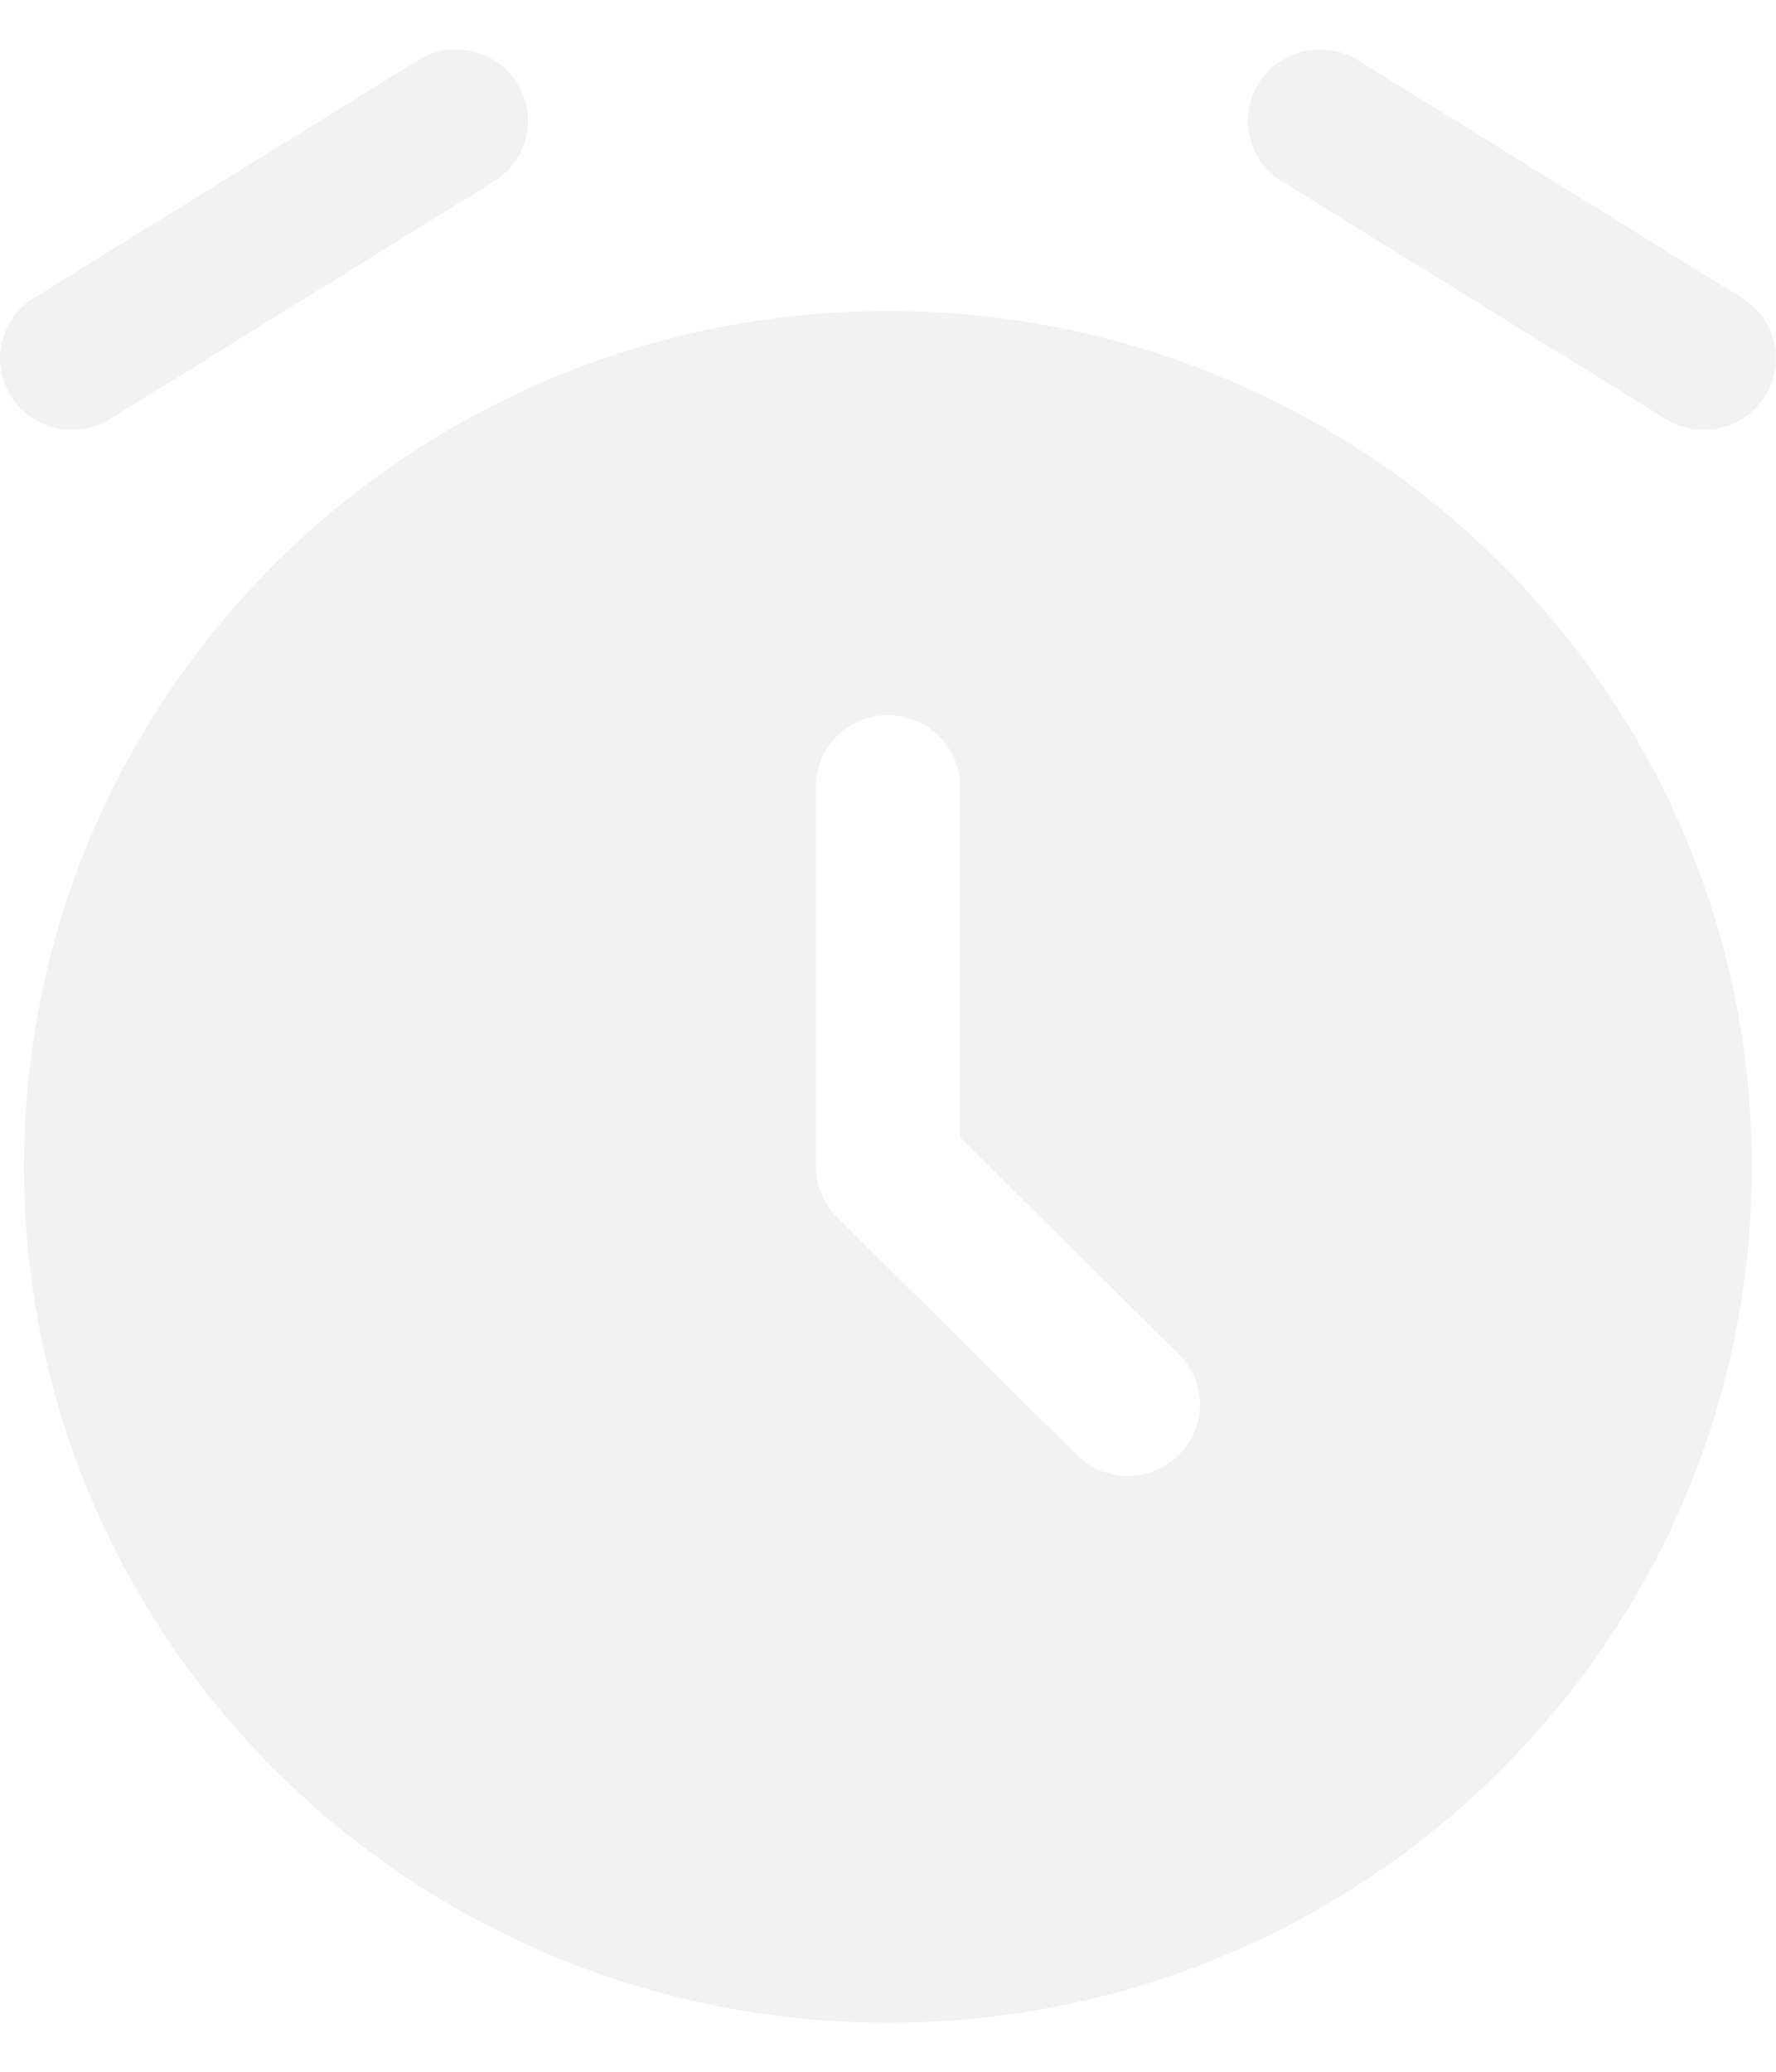
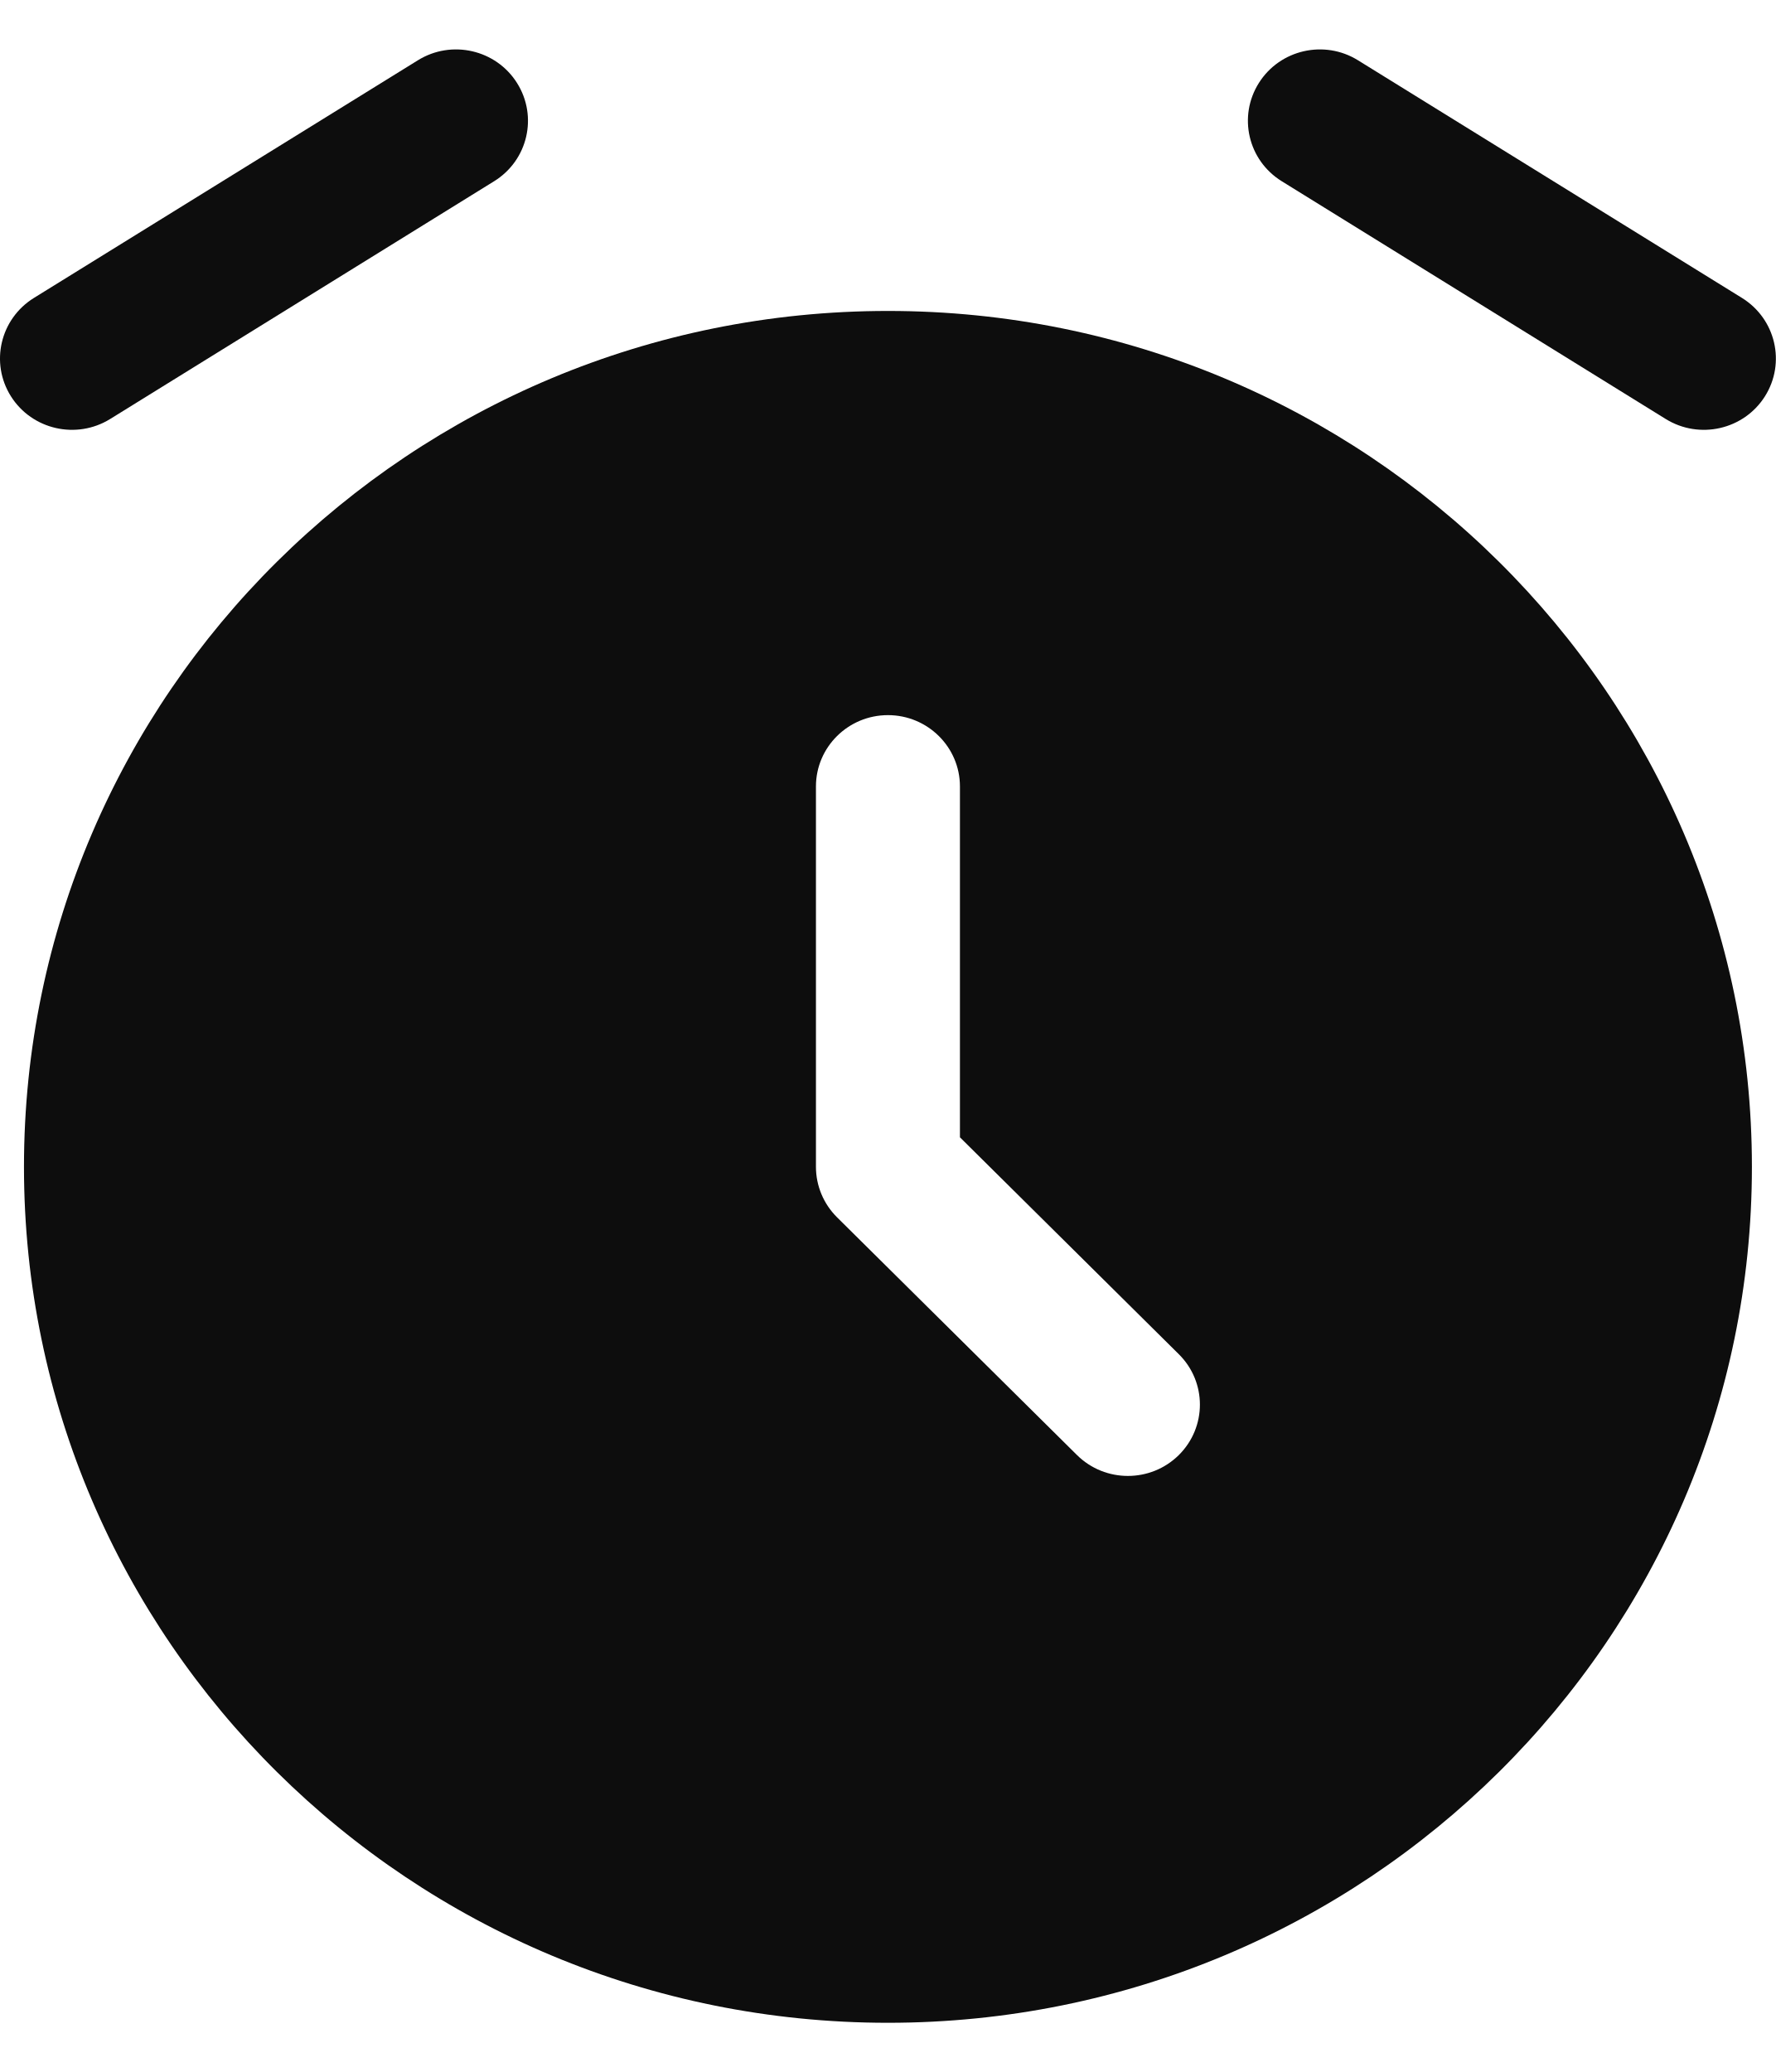
<svg xmlns="http://www.w3.org/2000/svg" width="100%" height="100%" viewBox="0 0 24 28" fill="none">
-   <path fill-rule="evenodd" clip-rule="evenodd" d="M12 27.335C18.448 27.335 23.676 22.156 23.676 15.768C23.676 9.381 18.448 4.202 12 4.202C5.552 4.202 0.324 9.381 0.324 15.768C0.324 22.156 5.552 27.335 12 27.335ZM12 9.664C12.537 9.664 12.973 10.096 12.973 10.628V15.369L15.931 18.3C16.311 18.676 16.311 19.286 15.931 19.663C15.551 20.039 14.935 20.039 14.555 19.663L11.312 16.45C11.13 16.269 11.027 16.024 11.027 15.768V10.628C11.027 10.096 11.463 9.664 12 9.664Z" fill="#F2F2F2" />
-   <path fill-rule="evenodd" clip-rule="evenodd" d="M6.987 1.121C7.272 1.573 7.134 2.167 6.678 2.449L1.489 5.662C1.033 5.944 0.433 5.807 0.148 5.356C-0.137 4.904 0.002 4.31 0.457 4.027L5.647 0.815C6.102 0.532 6.703 0.67 6.987 1.121Z" fill="#F2F2F2" />
-   <path fill-rule="evenodd" clip-rule="evenodd" d="M17.013 1.121C17.297 0.67 17.898 0.532 18.353 0.815L23.543 4.027C23.998 4.31 24.137 4.904 23.852 5.356C23.567 5.807 22.967 5.944 22.511 5.662L17.322 2.449C16.866 2.167 16.728 1.573 17.013 1.121Z" fill="#F2F2F2" />
+   <path fill-rule="evenodd" clip-rule="evenodd" d="M12 27.335C18.448 27.335 23.676 22.156 23.676 15.768C23.676 9.381 18.448 4.202 12 4.202C5.552 4.202 0.324 9.381 0.324 15.768C0.324 22.156 5.552 27.335 12 27.335ZM12 9.664C12.537 9.664 12.973 10.096 12.973 10.628V15.369L15.931 18.3C16.311 18.676 16.311 19.286 15.931 19.663C15.551 20.039 14.935 20.039 14.555 19.663L11.312 16.45C11.13 16.269 11.027 16.024 11.027 15.768V10.628C11.027 10.096 11.463 9.664 12 9.664Z" fill="#0D0D0D" />
+   <path fill-rule="evenodd" clip-rule="evenodd" d="M6.987 1.121C7.272 1.573 7.134 2.167 6.678 2.449L1.489 5.662C1.033 5.944 0.433 5.807 0.148 5.356C-0.137 4.904 0.002 4.31 0.457 4.027L5.647 0.815C6.102 0.532 6.703 0.67 6.987 1.121Z" fill="#0D0D0D" />
+   <path fill-rule="evenodd" clip-rule="evenodd" d="M17.013 1.121C17.297 0.67 17.898 0.532 18.353 0.815L23.543 4.027C23.998 4.31 24.137 4.904 23.852 5.356C23.567 5.807 22.967 5.944 22.511 5.662L17.322 2.449C16.866 2.167 16.728 1.573 17.013 1.121Z" fill="#0D0D0D" />
</svg>
